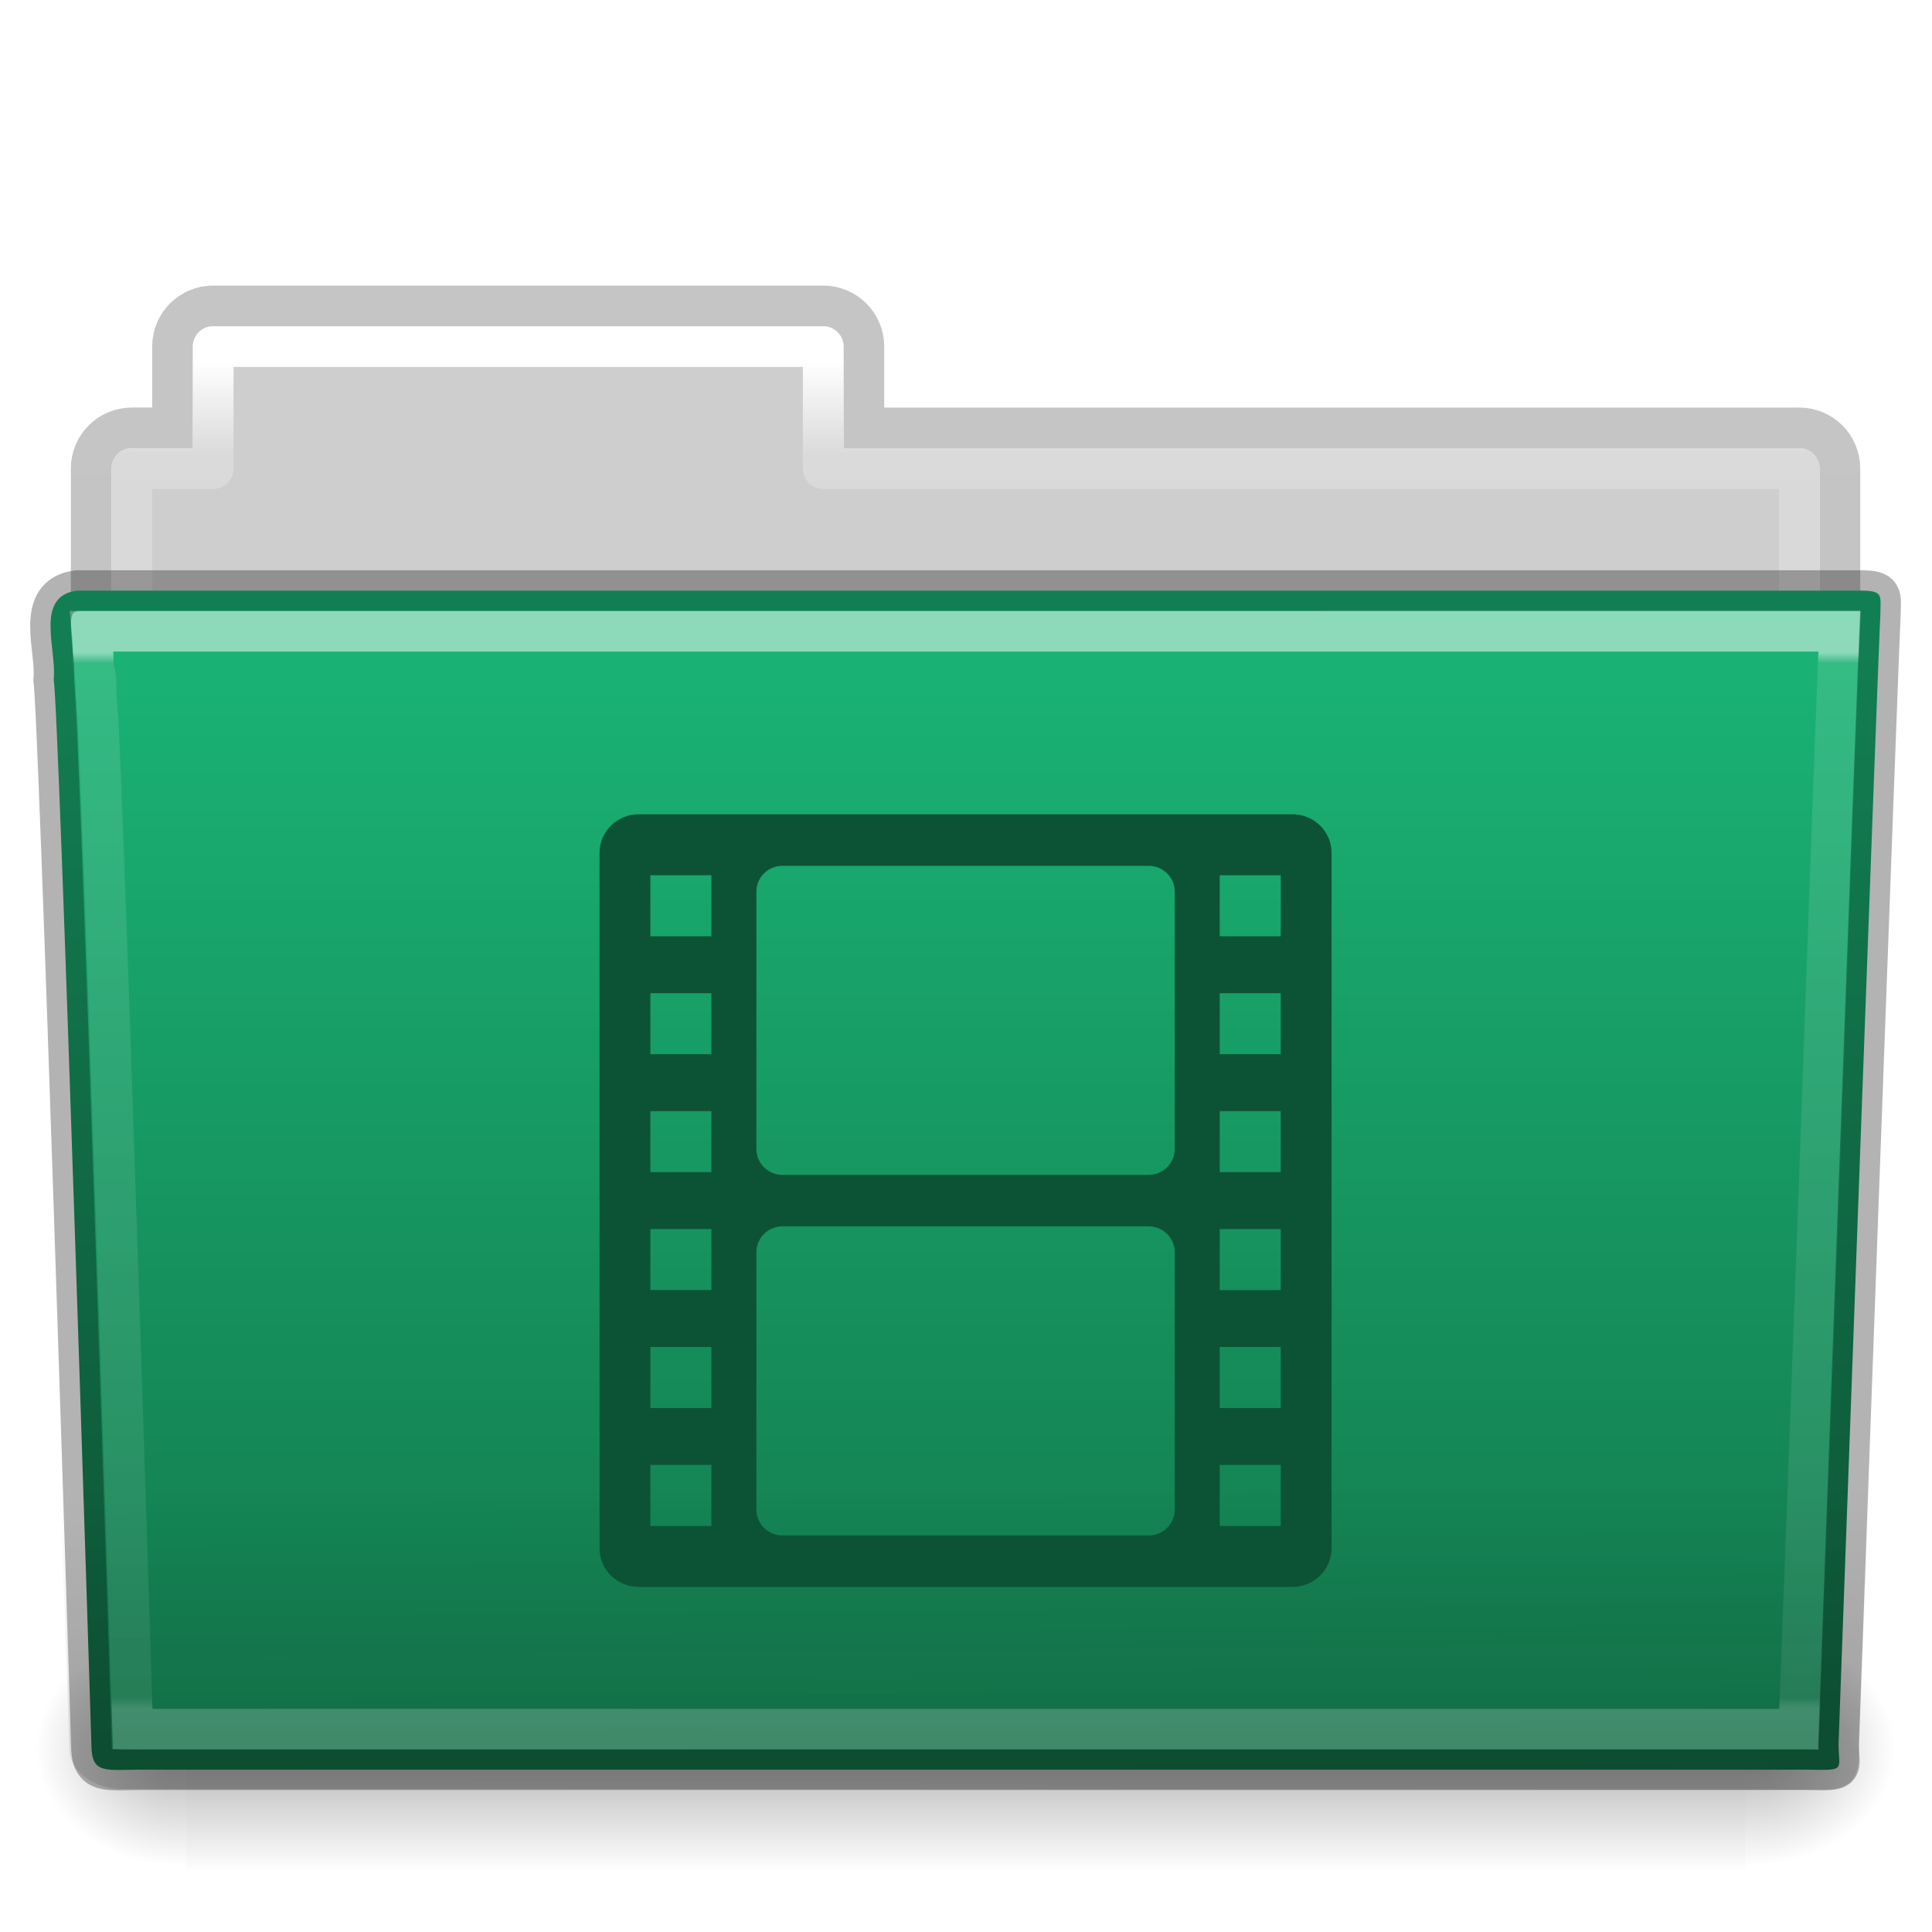
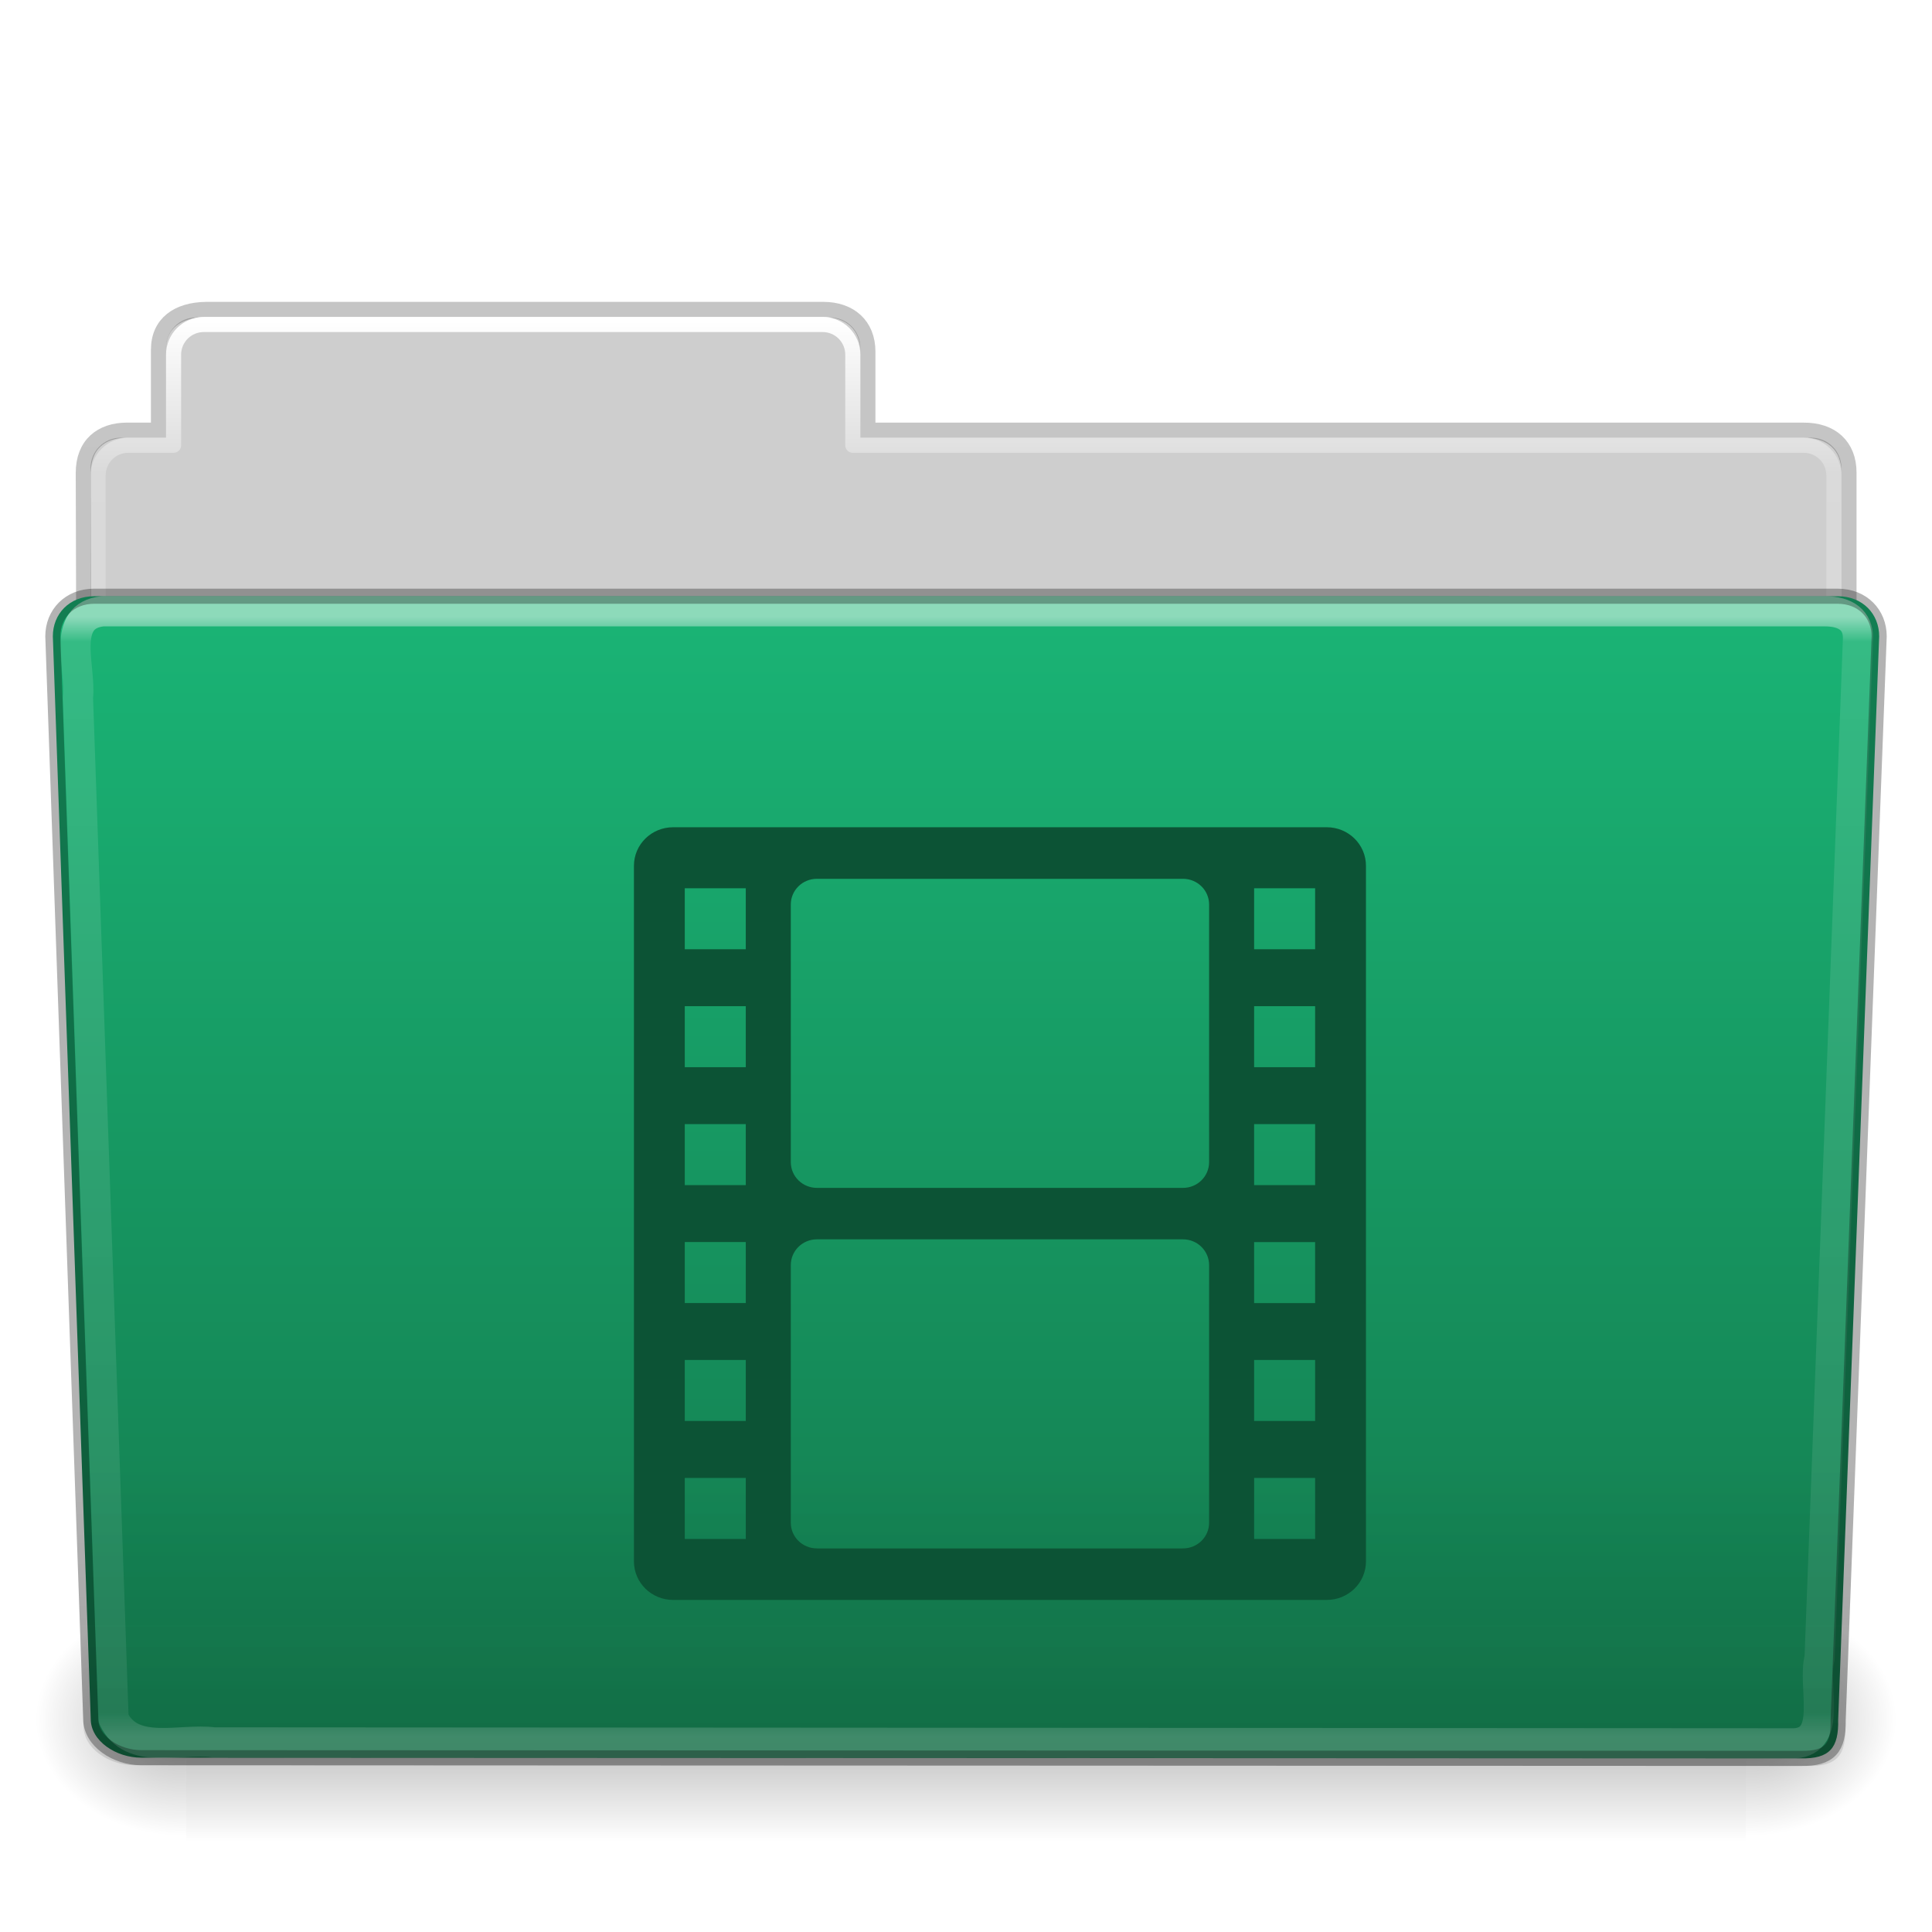
- <svg xmlns="http://www.w3.org/2000/svg" xmlns:xlink="http://www.w3.org/1999/xlink" version="1.1" id="svg18157" height="64" width="64">
-   <defs id="defs18159">
-     <linearGradient y2="35.582" x2="42.471" y1="11.953" x1="42.471" gradientTransform="matrix(1.201539,0,0,1.480088,3.886709,-12.0808)" gradientUnits="userSpaceOnUse" id="linearGradient12489" xlink:href="#linearGradient3454-2-5-0-3" />
-     <linearGradient id="linearGradient3454-2-5-0-3">
-       <stop id="stop3456-4-9-38-1" style="stop-color:#ffffff;stop-opacity:1" offset="0" />
-       <stop id="stop3458-39-80-3-5" style="stop-color:#ffffff;stop-opacity:0.235" offset="0.01" />
-       <stop id="stop3460-7-0-2-4" style="stop-color:#ffffff;stop-opacity:0.157" offset="0.99" />
-       <stop id="stop3462-0-9-8-7" style="stop-color:#ffffff;stop-opacity:0.392" offset="1" />
+ <svg xmlns="http://www.w3.org/2000/svg" xmlns:xlink="http://www.w3.org/1999/xlink" version="1.1" id="svg26392" height="64" width="64">
+   <defs id="defs26394">
+     <linearGradient y2="44.261" x2="97.539" y1="16.962" x1="97.539" gradientTransform="matrix(2.665841,0,0,2.717099,-142.7791,-63.19882)" gradientUnits="userSpaceOnUse" id="linearGradient5891" xlink:href="#linearGradient8272" />
+     <linearGradient id="linearGradient8272">
+       <stop id="stop8274" style="stop-color:#ffffff;stop-opacity:1" offset="0" />
+       <stop id="stop8276" style="stop-color:#ffffff;stop-opacity:0.235" offset="0.022" />
+       <stop id="stop8278" style="stop-color:#ffffff;stop-opacity:0.157" offset="0.979" />
+       <stop id="stop8280" style="stop-color:#ffffff;stop-opacity:0.392" offset="1" />
    </linearGradient>
-     <linearGradient y2="36.658" x2="22.809" y1="49.629" x1="22.935" gradientTransform="matrix(1.54211,0,0,1.344156,-5.016701,-15.83724)" gradientUnits="userSpaceOnUse" id="linearGradient12487" xlink:href="#linearGradient6129-963-697-142-998-580-273-44-2-2" />
-     <linearGradient id="linearGradient6129-963-697-142-998-580-273-44-2-2">
-       <stop offset="0" style="stop-color:#0a0a0a;stop-opacity:0.498" id="stop2661-01-6-2" />
-       <stop offset="1" style="stop-color:#0a0a0a;stop-opacity:0" id="stop2663-64-5-5" />
+     <linearGradient y2="36.599" x2="22.935" y1="49.629" x1="22.935" gradientTransform="matrix(3.036796,0,0,2.69097,-8.883113,-59.36461)" gradientUnits="userSpaceOnUse" id="linearGradient5887" xlink:href="#linearGradient6129-963-697-142-998-580-273" />
+     <linearGradient id="linearGradient6129-963-697-142-998-580-273">
+       <stop offset="0" style="stop-color:#0a0a0a;stop-opacity:0.498" id="stop2661" />
+       <stop offset="1" style="stop-color:#0a0a0a;stop-opacity:0" id="stop2663" />
    </linearGradient>
-     <linearGradient y2="43.761" x2="35.793" y1="17.118" x1="35.793" gradientTransform="matrix(1.347182,0,0,1.395296,-0.3471774,-19.45837)" gradientUnits="userSpaceOnUse" id="linearGradient12481" xlink:href="#linearGradient4632-0-6-4-7" />
+     <linearGradient y2="119.06" x2="-91" y1="44" x1="-91" gradientTransform="matrix(1,0,0,1.026667,147,-64.18659)" gradientUnits="userSpaceOnUse" id="linearGradient5883" xlink:href="#linearGradient4632-0-6-4" />
    <linearGradient id="linearGradient4632-0-6-4">
-       <stop id="stop4634-4-4-7" offset="0" style="stop-color:#aacb7d;stop-opacity:1;" />
-       <stop id="stop4636-3-1-5" offset="1" style="stop-color:#709937;stop-opacity:1;" />
+       <stop id="stop4634-4-4-7" offset="0" style="stop-color:#1ab576;stop-opacity:1;" />
+       <stop id="stop4636-3-1-5" offset="1" style="stop-color:#13784c;stop-opacity:1;" />
    </linearGradient>
-     <radialGradient r="117.143" fy="486.648" fx="605.714" cy="486.648" cx="605.714" gradientTransform="matrix(-0.04148087,0,0,0.03328333,31.16308,25.71364)" gradientUnits="userSpaceOnUse" id="radialGradient12475" xlink:href="#linearGradient5060-820-91-9-0" />
-     <linearGradient id="linearGradient5060-820-91-9-0">
-       <stop offset="0" style="stop-color:#000000;stop-opacity:1" id="stop2681-778-5-1" />
-       <stop offset="1" style="stop-color:#000000;stop-opacity:0" id="stop2683-2-86-2" />
+     <linearGradient y2="609.505" x2="302.857" y1="366.648" x1="302.857" gradientTransform="matrix(0.2134205,0,0,0.06641689,-13.14788,75.51857)" gradientUnits="userSpaceOnUse" id="linearGradient5875" xlink:href="#linearGradient5048-585" />
+     <linearGradient id="linearGradient5048-585">
+       <stop offset="0" style="stop-color:#000000;stop-opacity:0" id="stop2667" />
+       <stop offset="0.5" style="stop-color:#000000;stop-opacity:1" id="stop2669" />
+       <stop offset="1" style="stop-color:#000000;stop-opacity:0" id="stop2671" />
    </linearGradient>
-     <radialGradient r="117.143" fy="486.648" fx="605.714" cy="486.648" cx="605.714" gradientTransform="matrix(0.04148087,0,0,0.03328333,32.80732,25.71364)" gradientUnits="userSpaceOnUse" id="radialGradient12471" xlink:href="#linearGradient5060-179-37-4-0" />
-     <linearGradient id="linearGradient5060-179-37-4-0">
-       <stop offset="0" style="stop-color:#000000;stop-opacity:1" id="stop2675-91-9-2" />
-       <stop offset="1" style="stop-color:#000000;stop-opacity:0" id="stop2677-09-0-9" />
+     <radialGradient r="117.143" fy="486.648" fx="605.714" cy="486.648" cx="605.714" gradientTransform="matrix(0.08277507,0,0,0.06641689,65.62891,75.51857)" gradientUnits="userSpaceOnUse" id="radialGradient5877" xlink:href="#linearGradient5060-179" />
+     <linearGradient id="linearGradient5060-179">
+       <stop offset="0" style="stop-color:#000000;stop-opacity:1" id="stop2675" />
+       <stop offset="1" style="stop-color:#000000;stop-opacity:0" id="stop2677" />
    </linearGradient>
-     <linearGradient y2="609.505" x2="302.857" y1="366.648" x1="302.857" gradientTransform="matrix(0.1069509,0,0,0.03328333,-6.669895,25.71364)" gradientUnits="userSpaceOnUse" id="linearGradient12467" xlink:href="#linearGradient5048-585-73-1-5" />
-     <linearGradient id="linearGradient5048-585-73-1-5">
-       <stop offset="0" style="stop-color:#000000;stop-opacity:0" id="stop2667-99-4-6" />
-       <stop offset="0.5" style="stop-color:#000000;stop-opacity:1" id="stop2669-5-9-4" />
-       <stop offset="1" style="stop-color:#000000;stop-opacity:0" id="stop2671-56-4-2" />
+     <radialGradient r="117.143" fy="486.648" fx="605.714" cy="486.648" cx="605.714" gradientTransform="matrix(-0.08277505,0,0,0.06641689,62.34783,75.51857)" gradientUnits="userSpaceOnUse" id="radialGradient5879" xlink:href="#linearGradient5060-820" />
+     <linearGradient id="linearGradient5060-820">
+       <stop offset="0" style="stop-color:#000000;stop-opacity:1" id="stop2681" />
+       <stop offset="1" style="stop-color:#000000;stop-opacity:0" id="stop2683" />
    </linearGradient>
-     <linearGradient y2="34.143" x2="21.37" y1="4.248" x1="21.37" gradientTransform="matrix(1.201539,0,0,1.425357,3.856921,-10.1053)" gradientUnits="userSpaceOnUse" id="linearGradient12463" xlink:href="#linearGradient4507-0-4-7" />
-     <linearGradient id="linearGradient4507-0-4-7">
-       <stop offset="0" style="stop-color:#ffffff;stop-opacity:1" id="stop4509-35-6-1" />
-       <stop offset="0.074" style="stop-color:#ffffff;stop-opacity:0.235" id="stop4511-46-3-8" />
-       <stop offset="0.99" style="stop-color:#ffffff;stop-opacity:0.157" id="stop4513-15-5-9" />
-       <stop offset="1" style="stop-color:#ffffff;stop-opacity:0.392" id="stop4515-1-1-8" />
+     <linearGradient y2="44.261" x2="97.539" y1="8.81" x1="97.539" gradientTransform="matrix(2.665841,0,0,2.646908,-143.3328,-60.04951)" gradientUnits="userSpaceOnUse" id="linearGradient5873" xlink:href="#linearGradient9235" />
+     <linearGradient id="linearGradient9235">
+       <stop offset="0" style="stop-color:#ffffff;stop-opacity:1" id="stop9237" />
+       <stop offset="0.109" style="stop-color:#ffffff;stop-opacity:0.235" id="stop9239" />
+       <stop offset="0.979" style="stop-color:#ffffff;stop-opacity:0.157" id="stop9241" />
+       <stop offset="1" style="stop-color:#ffffff;stop-opacity:0.392" id="stop9243" />
    </linearGradient>
-     <linearGradient id="linearGradient4646-7-4-3">
-       <stop id="stop4648-8-0-3" style="stop-color:#f9f9f9;stop-opacity:1" offset="0" />
-       <stop id="stop4650-1-7-3" style="stop-color:#d8d8d8;stop-opacity:1" offset="1" />
+     <linearGradient y2="3.634" x2="-51.786" y1="53.514" x1="-51.786" gradientTransform="matrix(2.168352,0,0,2.246465,141.9485,-62.59047)" gradientUnits="userSpaceOnUse" id="linearGradient5869" xlink:href="#linearGradient3104-8-8-97-4-6-11-5-5-1-0" />
+     <linearGradient id="linearGradient3104-8-8-97-4-6-11-5-5-1-0">
+       <stop id="stop3106-5-4-3-5-0-2-1-0-1-2" style="stop-color:#000000;stop-opacity:0.322" offset="0" />
+       <stop id="stop3108-4-3-7-8-2-0-7-9-4-9" style="stop-color:#000000;stop-opacity:0.278" offset="1" />
    </linearGradient>
-     <linearGradient id="linearGradient3104-8-8-97-4-6-11-5-5">
-       <stop id="stop3106-5-4-3-5-0-2-1-0" style="stop-color:#000000;stop-opacity:0.322" offset="0" />
-       <stop id="stop3108-4-3-7-8-2-0-7-9" style="stop-color:#000000;stop-opacity:0.278" offset="1" />
-     </linearGradient>
-     <linearGradient xlink:href="#linearGradient3104-8-8-97-4-6-11-5-5" id="linearGradient18155" gradientUnits="userSpaceOnUse" gradientTransform="matrix(1.087848,0,0,1.123205,143.6353,-17.41166)" x1="-51.786" y1="53.514" x2="-51.786" y2="3.634" />
-     <linearGradient xlink:href="#linearGradient7012-661-145-733-759-865-745" id="linearGradient3840" x1="22.559" y1="16.466" x2="22.559" y2="44.377" gradientUnits="userSpaceOnUse" />
-     <radialGradient xlink:href="#linearGradient3484" id="radialGradient3070" gradientUnits="userSpaceOnUse" gradientTransform="matrix(-1.274898e-8,1.714292,-2.159331,-1.4599595e-8,12.80936,2.857001)" cx="3" cy="5.017" fx="3" fy="5.017" r="21" />
-     <linearGradient xlink:href="#linearGradient6404" id="linearGradient3068" gradientUnits="userSpaceOnUse" gradientTransform="translate(-50.9409)" x1="62.989" y1="13.183" x2="62.989" y2="16.19" />
-     <linearGradient xlink:href="#linearGradient3390" id="linearGradient3061" gradientUnits="userSpaceOnUse" gradientTransform="translate(-53.76539,-0.1141929)" x1="82.453" y1="45.114" x2="65.34" y2="15.944" />
-     <linearGradient xlink:href="#linearGradient6129-963-697-142-998-580-273" id="linearGradient3056" gradientUnits="userSpaceOnUse" gradientTransform="matrix(1.144692,0,0,0.9977536,-3.466141,1.098842)" x1="22.935" y1="49.629" x2="22.809" y2="36.658" />
-     <radialGradient xlink:href="#linearGradient6087-437-184-795-110-662-495" id="radialGradient3053" gradientUnits="userSpaceOnUse" gradientTransform="matrix(0,1.207974,-1.627164,0,26.37175,8.266469)" cx="7.265" cy="8.302" fx="7.265" fy="8.302" r="20.98" />
-     <linearGradient xlink:href="#linearGradient8265-821-176-38-919-66-249" id="linearGradient3050" gradientUnits="userSpaceOnUse" x1="11.566" y1="22.292" x2="15.215" y2="33.955" />
-     <linearGradient x1="11.566" y1="22.292" x2="15.215" y2="33.955" id="linearGradient3466" xlink:href="#linearGradient8265-821-176-38-919-66-249" gradientUnits="userSpaceOnUse" />
-     <linearGradient id="linearGradient8265-821-176-38-919-66-249">
-       <stop id="stop2687" style="stop-color:#ffffff;stop-opacity:0.2" offset="0" />
-       <stop id="stop2689" style="stop-color:#ffffff;stop-opacity:0" offset="1" />
-     </linearGradient>
-     <radialGradient cx="7.265" cy="8.302" r="20.98" fx="7.265" fy="8.302" id="radialGradient2442-940-759" xlink:href="#linearGradient6087-437-184-795-110-662-495" gradientUnits="userSpaceOnUse" gradientTransform="matrix(0,1.207974,-1.627164,0,26.37175,8.266469)" />
-     <linearGradient id="linearGradient6087-437-184-795-110-662-495">
-       <stop id="stop2693" style="stop-color:#ffffff;stop-opacity:0.4" offset="0" />
-       <stop id="stop2695" style="stop-color:#ffffff;stop-opacity:0" offset="1" />
-     </linearGradient>
-     <linearGradient x1="22.935" y1="49.629" x2="22.809" y2="36.658" id="linearGradient6462-657-405" xlink:href="#linearGradient6129-963-697-142-998-580-273" gradientUnits="userSpaceOnUse" gradientTransform="matrix(1.144692,0,0,0.9977536,-3.466141,1.098842)" />
-     <linearGradient id="linearGradient6129-963-697-142-998-580-273">
-       <stop id="stop2661" style="stop-color:#0a0a0a;stop-opacity:0.498" offset="0" />
-       <stop id="stop2663" style="stop-color:#0a0a0a;stop-opacity:0" offset="1" />
-     </linearGradient>
-     <radialGradient cx="63.969" cy="14.113" r="23.097" fx="63.969" fy="14.113" id="radialGradient3404" xlink:href="#linearGradient7012-661-145-733-759-865-745" gradientUnits="userSpaceOnUse" gradientTransform="matrix(1.564693,-9.5143002e-8,6.1772287e-8,1.015888,-86.21257,8.146117)" />
-     <linearGradient id="linearGradient7012-661-145-733-759-865-745">
-       <stop id="stop2699" style="stop-color:#aacb7d;stop-opacity:1" offset="0" />
-       <stop id="stop2701" style="stop-color:#709937;stop-opacity:1" offset="1" />
-     </linearGradient>
-     <linearGradient x1="82.453" y1="45.114" x2="65.34" y2="15.944" id="linearGradient3412" xlink:href="#linearGradient3390" gradientUnits="userSpaceOnUse" gradientTransform="translate(-53.76539,-0.1141929)" />
-     <linearGradient id="linearGradient3390">
-       <stop id="stop3392" style="stop-color:#51751e;stop-opacity:1" offset="0" />
-       <stop id="stop3394" style="stop-color:#51751e;stop-opacity:1" offset="1" />
-     </linearGradient>
-     <linearGradient x1="302.857" y1="366.648" x2="302.857" y2="609.505" id="linearGradient7596-975" xlink:href="#linearGradient5048-585" gradientUnits="userSpaceOnUse" gradientTransform="matrix(0.08284024,0,0,0.03705882,-5.940829,25.41246)" />
-     <linearGradient id="linearGradient5048-585">
-       <stop id="stop2667" style="stop-color:#000000;stop-opacity:0" offset="0" />
-       <stop id="stop2669" style="stop-color:#000000;stop-opacity:1" offset="0.5" />
-       <stop id="stop2671" style="stop-color:#000000;stop-opacity:0" offset="1" />
-     </linearGradient>
-     <radialGradient cx="605.714" cy="486.648" r="117.143" fx="605.714" fy="486.648" id="radialGradient7598-526" xlink:href="#linearGradient5060-179" gradientUnits="userSpaceOnUse" gradientTransform="matrix(0.03212956,0,0,0.03705882,24.63678,25.41246)" />
-     <linearGradient id="linearGradient5060-179">
-       <stop id="stop2675" style="stop-color:#000000;stop-opacity:1" offset="0" />
-       <stop id="stop2677" style="stop-color:#000000;stop-opacity:0" offset="1" />
-     </linearGradient>
-     <radialGradient cx="605.714" cy="486.648" r="117.143" fx="605.714" fy="486.648" id="radialGradient7600-312" xlink:href="#linearGradient5060-820" gradientUnits="userSpaceOnUse" gradientTransform="matrix(-0.03212956,0,0,0.03705882,23.36322,25.41246)" />
-     <linearGradient id="linearGradient5060-820">
-       <stop id="stop2681" style="stop-color:#000000;stop-opacity:1" offset="0" />
-       <stop id="stop2683" style="stop-color:#000000;stop-opacity:0" offset="1" />
-     </linearGradient>
-     <linearGradient x1="62.989" y1="13.183" x2="62.989" y2="16.19" id="linearGradient3482" xlink:href="#linearGradient6404" gradientUnits="userSpaceOnUse" gradientTransform="translate(-50.9409)" />
-     <linearGradient id="linearGradient6404">
-       <stop id="stop6406" style="stop-color:#f9f9f9;stop-opacity:1" offset="0" />
-       <stop id="stop6408" style="stop-color:#c9c9c9;stop-opacity:1" offset="1" />
-     </linearGradient>
-     <radialGradient cx="3" cy="5.017" r="21" fx="3" fy="5.017" id="radialGradient3470" xlink:href="#linearGradient3484" gradientUnits="userSpaceOnUse" gradientTransform="matrix(-1.274898e-8,1.714292,-2.159331,-1.4599595e-8,12.80936,2.857001)" />
-     <linearGradient id="linearGradient3484">
-       <stop id="stop3486" style="stop-color:#bdbdbd;stop-opacity:1" offset="0" />
-       <stop id="stop3488" style="stop-color:#d0d0d0;stop-opacity:1" offset="1" />
-     </linearGradient>
-     <linearGradient x1="86.133" y1="105.105" x2="84.639" y2="20.895" id="linearGradient2606" xlink:href="#linearGradient5128" gradientUnits="userSpaceOnUse" gradientTransform="matrix(0.2014014,0,0,0.2014015,18.1103,20.3117)" />
-     <linearGradient id="linearGradient5128">
-       <stop id="stop5130" style="stop-color:#ffffff;stop-opacity:1" offset="0" />
-       <stop id="stop5132" style="stop-color:#959595;stop-opacity:1" offset="1" />
-     </linearGradient>
-     <linearGradient x1="32.036" y1="19" x2="32.036" y2="47.012" id="linearGradient3413" xlink:href="#linearGradient3309" gradientUnits="userSpaceOnUse" />
-     <linearGradient x1="63.999" y1="3.1" x2="63.999" y2="122.899" id="linearGradient3309" gradientUnits="userSpaceOnUse">
-       <stop id="stop3311" style="stop-color:#f6f6f6;stop-opacity:1" offset="0" />
-       <stop id="stop3313" style="stop-color:#d2d2d2;stop-opacity:1" offset="1" />
-     </linearGradient>
-     <linearGradient x1="25.923" y1="19" x2="25.923" y2="47.045" id="linearGradient3415" xlink:href="#linearGradient3397" gradientUnits="userSpaceOnUse" />
-     <linearGradient id="linearGradient3397">
-       <stop id="stop3399" style="stop-color:#a0a0a0;stop-opacity:1" offset="0" />
-       <stop id="stop3401" style="stop-color:#787878;stop-opacity:1" offset="1" />
-     </linearGradient>
-     <linearGradient y2="36.599" x2="22.935" y1="49.629" x1="22.935" gradientTransform="matrix(2.204126,0,0,1.953124,44.81525,2.968136)" gradientUnits="userSpaceOnUse" id="linearGradient5887" xlink:href="#linearGradient6129-963-697-142-998-580-273-44-2-2" />
-     <linearGradient y2="119.06" x2="-91" y1="44" x1="-91" gradientTransform="matrix(0.7258065,0,0,0.7451619,116.8134,18.32545)" gradientUnits="userSpaceOnUse" id="linearGradient5883" xlink:href="#linearGradient4632-0-6-4-7" />
-     <linearGradient id="linearGradient4632-0-6-4-7">
-       <stop id="stop4634-4-4-7-5" offset="0" style="stop-color:#1ab576;stop-opacity:1;" />
-       <stop id="stop4636-3-1-5-3" offset="1" style="stop-color:#13784c;stop-opacity:1;" />
+     <linearGradient id="linearGradient6404-7-5">
+       <stop offset="0" style="stop-color:#f9f9f9;stop-opacity:1" id="stop6406-1-8" />
+       <stop offset="1" style="stop-color:#c9c9c9;stop-opacity:1" id="stop6408-9-6" />
    </linearGradient>
  </defs>
-   <g id="layer1" transform="translate(0,16)">
-     <path id="rect4251-0-0-61" d="m 7.062,-5.867 c -0.746,0 -1.347,0.601 -1.347,1.347 v 2.694 H 4.368 c -0.746,0 -1.347,0.601 -1.347,1.347 V 7.605 c 0,0.746 0.601,1.347 1.347,1.347 H 59.602 c 0.746,0 1.347,-0.601 1.347,-1.347 v -8.083 c 0,-0.746 -0.601,-1.347 -1.347,-1.347 H 28.617 v -2.694 c 0,-0.746 -0.601,-1.347 -1.347,-1.347 z" style="color:#000000;display:inline;overflow:visible;visibility:visible;opacity:0.8;fill:none;stroke:url(#linearGradient18155);stroke-width:1.347;stroke-linecap:butt;stroke-linejoin:miter;stroke-miterlimit:4;stroke-dasharray:none;stroke-dashoffset:0;stroke-opacity:1;marker:none;enable-background:accumulate" />
-     <path id="rect4251-3-2" d="m 7.062,-5.193 c -0.373,0 -0.674,0.3 -0.674,0.674 v 3.368 H 4.368 c -0.373,0 -0.674,0.3 -0.674,0.674 V 7.605 c 0,0.373 0.3,0.674 0.674,0.674 H 59.602 c 0.373,0 0.674,-0.3 0.674,-0.674 v -8.083 c 0,-0.373 -0.3,-0.674 -0.674,-0.674 H 27.944 v -3.368 c 0,-0.373 -0.3,-0.674 -0.674,-0.674 z" style="color:#000000;display:inline;overflow:visible;visibility:visible;fill:#cecece;fill-opacity:1;fill-rule:nonzero;stroke:none;stroke-width:1.347;marker:none;enable-background:accumulate" />
-     <path id="rect4251-9-21-7" d="m 7.062,-4.519 v 4.042 H 4.368 V 8.952 H 59.602 V -0.478 H 27.27 V -4.519 Z" style="color:#000000;display:inline;overflow:visible;visibility:visible;fill:none;stroke:url(#linearGradient12463);stroke-width:1.347;stroke-linecap:round;stroke-linejoin:round;stroke-miterlimit:4;stroke-dasharray:none;stroke-dashoffset:0;stroke-opacity:1;marker:none;enable-background:accumulate" />
-     <rect width="51.642" height="8.083" x="6.164" y="37.917" id="rect4173-8-8" style="display:inline;overflow:visible;visibility:visible;opacity:0.3;fill:url(#linearGradient12467);fill-opacity:1;fill-rule:nonzero;stroke:none;stroke-width:1.347;marker:none" />
-     <path d="m 57.806,37.917 c 0,0 0,8.083 0,8.083 2.136,0.015 5.164,-1.811 5.164,-4.042 0,-2.231 -2.384,-4.041 -5.164,-4.041 z" id="path5058-9-0" style="display:inline;overflow:visible;visibility:visible;opacity:0.3;fill:url(#radialGradient12471);fill-opacity:1;fill-rule:nonzero;stroke:none;stroke-width:1.347;marker:none" />
-     <path d="m 6.164,37.917 c 0,0 0,8.083 0,8.083 -2.136,0.015 -5.164,-1.811 -5.164,-4.042 0,-2.231 2.384,-4.041 5.164,-4.041 z" id="path5018-6-6" style="display:inline;overflow:visible;visibility:visible;opacity:0.3;fill:url(#radialGradient12475);fill-opacity:1;fill-rule:nonzero;stroke:none;stroke-width:1.347;marker:none" />
-     <path d="M 2.566,3.564 C 1.122,3.737 1.893,5.523 1.778,6.527 1.946,7.177 3.028,41.792 3.028,41.792 c 0,0.999 0.474,0.83 1.674,0.83 17.767,0 37.415,0 55.182,0 1.293,0.031 1.02,0.016 1.02,-0.845 0,0 1.338,-36.851 1.386,-37.426 0,-0.606 0.122,-0.786 -0.637,-0.786 -18.974,0 -40.112,0 -59.086,0 z" id="path3388-7-1" style="fill:url(#linearGradient12481);fill-opacity:1;stroke:none;stroke-width:1.347" />
-     <path d="m 2.426,4.325 59.137,5.389e-4 c 0.854,0 1.408,0.599 1.408,1.344 L 61.579,41.99 c 0.02,0.942 -0.282,1.316 -1.274,1.296 L 4.019,43.262 c -0.854,0 -1.716,-0.556 -1.716,-1.301 L 1.018,5.669 c 0,-0.745 0.554,-1.344 1.408,-1.344 z" id="path6127-1-4" style="opacity:0.4;fill:url(#linearGradient12487);fill-opacity:1;stroke:none;stroke-width:1.347" />
-     <path d="m 3.051,4.911 c 0.023,0.247 0.03,0.725 0.042,1.224 0.031,0.121 0.034,0.083 0.042,0.131 0.015,0.093 0.036,0.193 0.042,0.262 0.009,0.105 -0.009,0.242 0,0.393 0.018,0.303 0.061,0.715 0.084,1.224 0.046,1.019 0.105,2.391 0.168,4.066 0.126,3.35 0.274,7.772 0.421,12.153 0.286,8.499 0.532,16.42 0.547,16.918 0.165,0.005 0.096,0 0.337,0 H 59.59 c 0.017,-0.46 0.341,-8.99 0.674,-18.055 0.171,-4.653 0.331,-9.352 0.463,-12.896 0.066,-1.772 0.127,-3.262 0.168,-4.328 0.018,-0.46 0.03,-0.802 0.042,-1.093 z" id="path4587-3-5" style="color:#000000;display:inline;overflow:visible;visibility:visible;opacity:0.5;fill:none;stroke:url(#linearGradient12489);stroke-width:1.347;stroke-linecap:round;stroke-linejoin:miter;stroke-miterlimit:4;stroke-dasharray:none;stroke-dashoffset:0;stroke-opacity:1;marker:none;enable-background:accumulate" />
-     <path d="M 2.566,3.564 C 1.122,3.737 1.893,5.523 1.778,6.527 1.946,7.177 3.028,41.792 3.028,41.792 c 0,0.999 0.474,0.83 1.674,0.83 17.767,0 37.415,0 55.182,0 1.293,0.031 1.02,0.016 1.02,-0.845 0,0 1.338,-36.851 1.386,-37.426 0,-0.606 0.122,-0.786 -0.637,-0.786 -18.974,0 -40.112,0 -59.086,0 z" id="path3388-7-1-7" style="opacity:0.3;fill:none;stroke:#000000;stroke-width:1.347;stroke-linecap:round;stroke-linejoin:round;stroke-miterlimit:4;stroke-dashoffset:0;stroke-opacity:1" />
-     <g transform="matrix(0.7834898,0,0,0.7834898,18.45463,-24.84299)" id="g4856">
-       <g style="fill:#0c5335;fill-opacity:1" id="layer1-9" transform="matrix(2.210739,0,0,2.177988,-0.416293,45.71374)">
-         <path style="color:#bebebe;display:inline;overflow:visible;visibility:visible;fill:#0c5335;fill-opacity:1;fill-rule:nonzero;stroke:none;stroke-width:1.276;marker:none;enable-background:accumulate" d="M 15.965,21 C 15.431,21 15,21.423 15,21.949 V 39.051 C 15,39.577 15.431,40 15.965,40 H 32.035 C 32.569,40 33,39.577 33,39.051 V 21.949 C 33,21.423 32.569,21 32.035,21 Z M 19.5,22.268 h 9 c 0.356,0 0.643,0.282 0.643,0.633 v 6.332 c 0,0.351 -0.286,0.635 -0.643,0.635 h -9 c -0.356,0 -0.643,-0.284 -0.643,-0.635 v -6.332 c 0,-0.351 0.286,-0.633 0.643,-0.633 z m 10.75,0.232 h 1.5 V 24 h -1.5 z M 16.25,22.5 h 1.5 V 24 h -1.5 z m 14,2.9 h 1.5 v 1.5 h -1.5 z m -14,3.9e-4 h 1.5 v 1.5 h -1.5 z m 14,2.9 h 1.5 v 1.5 h -1.5 z m -14,0 h 1.5 v 1.5 h -1.5 z m 14,2.9 h 1.5 v 1.5 h -1.5 z M 19.5,31.133 h 9 c 0.356,0 0.643,0.284 0.643,0.635 v 6.332 c 0,0.351 -0.286,0.633 -0.643,0.633 h -9 c -0.356,0 -0.643,-0.282 -0.643,-0.633 v -6.332 c 0,-0.351 0.286,-0.635 0.643,-0.635 z M 16.25,31.2 h 1.5 v 1.5 h -1.5 z m 14,2.9 h 1.5 v 1.5 h -1.5 z m -14,0 h 1.5 v 1.5 h -1.5 z m 14,2.9 h 1.5 v 1.5 h -1.5 z m -14,0 h 1.5 v 1.5 h -1.5 z" transform="matrix(0.7777778,0,0,0.7894737,-10.66667,-16.57895)" id="rect3032" />
+   <g id="layer1">
+     <g transform="matrix(0.5,0,0,0.5,-3.870764e-8,29)" id="g875">
+       <path style="color:#000000;display:inline;overflow:visible;visibility:visible;fill:#cecece;fill-opacity:1;fill-rule:nonzero;stroke:none;stroke-width:1;marker:none;enable-background:accumulate" d="m 13,-36.969 c -1.108,0 -2,0.892 -2,2 v 5.969 H 8 c -1.108,0 -2,0.892 -2,2 v 11 c 0,1.108 0.892,2 2,2 H 120 c 1.108,0 2,-0.892 2,-2 v -11 c 0,-1.108 -0.892,-2 -2,-2 H 57 v -5.969 c 0,-1.108 -0.892,-2 -2,-2 z" id="rect8678-4" />
+       <path d="m 13.663,-37.5 c -1.878,0.021 -3.163,0.914 -3.163,2.672 v 5.327 c -0.961,0 -1.477,-0.003 -2.104,0 -1.679,0.008 -2.878,0.945 -2.878,2.833 0.094,27.498 -0.018,28.922 -0.018,31.257 3.906,0 117,-9.887 117,-14.142 V -26.695 c 0,-1.758 -1.158,-2.826 -3.036,-2.805 H 57.5 v -5.199 c 0,-1.758 -1.187,-2.801 -2.948,-2.801 H 13.663 Z" id="path3468" style="color:#000000;display:inline;overflow:visible;visibility:visible;opacity:0.8;fill:none;stroke:url(#linearGradient5869);stroke-width:1;stroke-linecap:butt;stroke-linejoin:miter;stroke-miterlimit:4;stroke-dasharray:none;stroke-dashoffset:0;stroke-opacity:1;marker:none;enable-background:accumulate" />
+       <path style="color:#000000;display:inline;overflow:visible;visibility:visible;fill:none;stroke:url(#linearGradient5873);stroke-width:1;stroke-linecap:round;stroke-linejoin:round;stroke-miterlimit:4;stroke-dasharray:none;stroke-dashoffset:0;stroke-opacity:1;marker:none;enable-background:accumulate" d="m 13.5,-36.5 c -1.108,0 -2,0.892 -2,2 v 6 H 8.5 c -1.108,0 -2,0.892 -2,2 v 11 c 0,1.108 0.892,2 2,2 H 119.5 c 1.108,0 2,-0.892 2,-2 v -11 c 0,-1.108 -0.892,-2 -2,-2 H 56.5 v -6 c 0,-1.108 -0.892,-2 -2,-2 z" id="rect8678" />
+       <g transform="matrix(1.002734,0,0,0.9919518,-0.1633134,-51.0664)" id="g2479">
+         <rect width="103.052" height="16.13" x="12.463" y="99.87" id="rect4173" style="display:inline;overflow:visible;visibility:visible;opacity:0.3;fill:url(#linearGradient5875);fill-opacity:1;fill-rule:nonzero;stroke:none;stroke-width:1;marker:none" />
+         <path d="m 115.514,99.871 c 0,0 0,16.129 0,16.129 4.263,0.03 10.305,-3.614 10.305,-8.066 0,-4.452 -4.757,-8.063 -10.305,-8.063 z" id="path5058" style="display:inline;overflow:visible;visibility:visible;opacity:0.3;fill:url(#radialGradient5877);fill-opacity:1;fill-rule:nonzero;stroke:none;stroke-width:1;marker:none" />
+         <path d="m 12.463,99.871 c 0,0 0,16.129 0,16.129 -4.263,0.03 -10.305,-3.614 -10.305,-8.066 0,-4.452 4.757,-8.063 10.305,-8.063 z" id="path5018" style="display:inline;overflow:visible;visibility:visible;opacity:0.3;fill:url(#radialGradient5879);fill-opacity:1;fill-rule:nonzero;stroke:none;stroke-width:1;marker:none" />
+       </g>
+       <path d="m 6.25,-18.5 115.5,10e-4 c 1.669,0 2.75,1.184 2.75,2.655 l -2.716,71.781 c 0.039,1.862 -0.55,2.6 -2.489,2.561 L 9.362,58.452 c -1.669,0 -3.351,-1.099 -3.351,-2.571 l -2.51,-71.725 c 0,-1.472 1.081,-2.656 2.75,-2.656 z" id="path3369" style="display:inline;overflow:visible;visibility:visible;fill:url(#linearGradient5883);fill-opacity:1;fill-rule:nonzero;stroke:none;stroke-width:1;marker:none;enable-background:accumulate" />
+       <path d="m 5.773,-19 116.455,10e-4 c 1.682,0 2.773,1.199 2.773,2.69 l -2.739,72.713 c 0.039,1.886 -0.555,2.634 -2.509,2.595 L 8.91,58.951 c -1.682,0 -3.379,-1.113 -3.379,-2.604 l -2.531,-72.656 c 0,-1.491 1.09,-2.691 2.773,-2.691 z" id="path6127" style="opacity:0.4;fill:url(#linearGradient5887);fill-opacity:1;stroke:none" />
+       <path style="display:inline;overflow:visible;visibility:visible;opacity:0.5;fill:none;stroke:url(#linearGradient5891);stroke-width:2;stroke-linecap:round;stroke-linejoin:round;stroke-miterlimit:4;stroke-dasharray:none;stroke-dashoffset:0;stroke-opacity:1;marker:none;enable-background:accumulate" d="m 6.804,-17.5 c -2.849,0.297 -1.409,3.767 -1.64,5.72 0.786,22.548 1.575,45.096 2.359,67.644 1.189,2.49 4.43,1.282 6.638,1.574 35.235,0.021 69.506,0.041 104.741,0.062 2.566,-0.165 1.157,-3.818 1.653,-5.656 0.855,-22.569 2.543,-67.571 2.543,-67.571 0,-1.162 -0.78,-1.773 -2.207,-1.773 H 6.804 Z" id="path8263" />
+       <path d="m 6.25,-18.5 115.5,10e-4 c 1.669,0 2.75,1.184 2.75,2.655 l -2.716,71.781 c 0.039,1.862 -0.55,2.6 -2.489,2.561 L 9.362,58.452 c -1.669,0 -3.351,-1.099 -3.351,-2.571 l -2.51,-71.725 c 0,-1.472 1.081,-2.656 2.75,-2.656 z" id="path3369-7" style="display:inline;overflow:visible;visibility:visible;opacity:0.3;fill:none;stroke:#000000;stroke-width:1;stroke-linecap:round;stroke-linejoin:round;stroke-miterlimit:4;stroke-dasharray:none;stroke-dashoffset:0;stroke-opacity:1;marker:none;enable-background:accumulate" />
+       <g id="g4856" transform="matrix(1.566979,0,0,1.566979,39.18814,-74.82542)">
+         <g transform="matrix(2.210739,0,0,2.177988,-0.416293,45.71374)" id="layer1-9" style="fill:#0c5335;fill-opacity:1">
+           <path id="rect3032" transform="matrix(0.7777778,0,0,0.7894737,-10.66667,-16.57895)" d="M 15.965,21 C 15.431,21 15,21.423 15,21.949 V 39.051 C 15,39.577 15.431,40 15.965,40 H 32.035 C 32.569,40 33,39.577 33,39.051 V 21.949 C 33,21.423 32.569,21 32.035,21 Z M 19.5,22.268 h 9 c 0.356,0 0.643,0.282 0.643,0.633 v 6.332 c 0,0.351 -0.286,0.635 -0.643,0.635 h -9 c -0.356,0 -0.643,-0.284 -0.643,-0.635 v -6.332 c 0,-0.351 0.286,-0.633 0.643,-0.633 z m 10.75,0.232 h 1.5 V 24 h -1.5 z M 16.25,22.5 h 1.5 V 24 h -1.5 z m 14,2.9 h 1.5 v 1.5 h -1.5 z m -14,3.9e-4 h 1.5 v 1.5 h -1.5 z m 14,2.9 h 1.5 v 1.5 h -1.5 z m -14,0 h 1.5 v 1.5 h -1.5 z m 14,2.9 h 1.5 v 1.5 h -1.5 z M 19.5,31.133 h 9 c 0.356,0 0.643,0.284 0.643,0.635 v 6.332 c 0,0.351 -0.286,0.633 -0.643,0.633 h -9 c -0.356,0 -0.643,-0.282 -0.643,-0.633 v -6.332 c 0,-0.351 0.286,-0.635 0.643,-0.635 z M 16.25,31.2 h 1.5 v 1.5 h -1.5 z m 14,2.9 h 1.5 v 1.5 h -1.5 z m -14,0 h 1.5 v 1.5 h -1.5 z m 14,2.9 h 1.5 v 1.5 h -1.5 z m -14,0 h 1.5 v 1.5 h -1.5 z" style="color:#bebebe;display:inline;overflow:visible;visibility:visible;fill:#0c5335;fill-opacity:1;fill-rule:nonzero;stroke:none;stroke-width:1.276;marker:none;enable-background:accumulate" />
+         </g>
      </g>
    </g>
  </g>
</svg>
